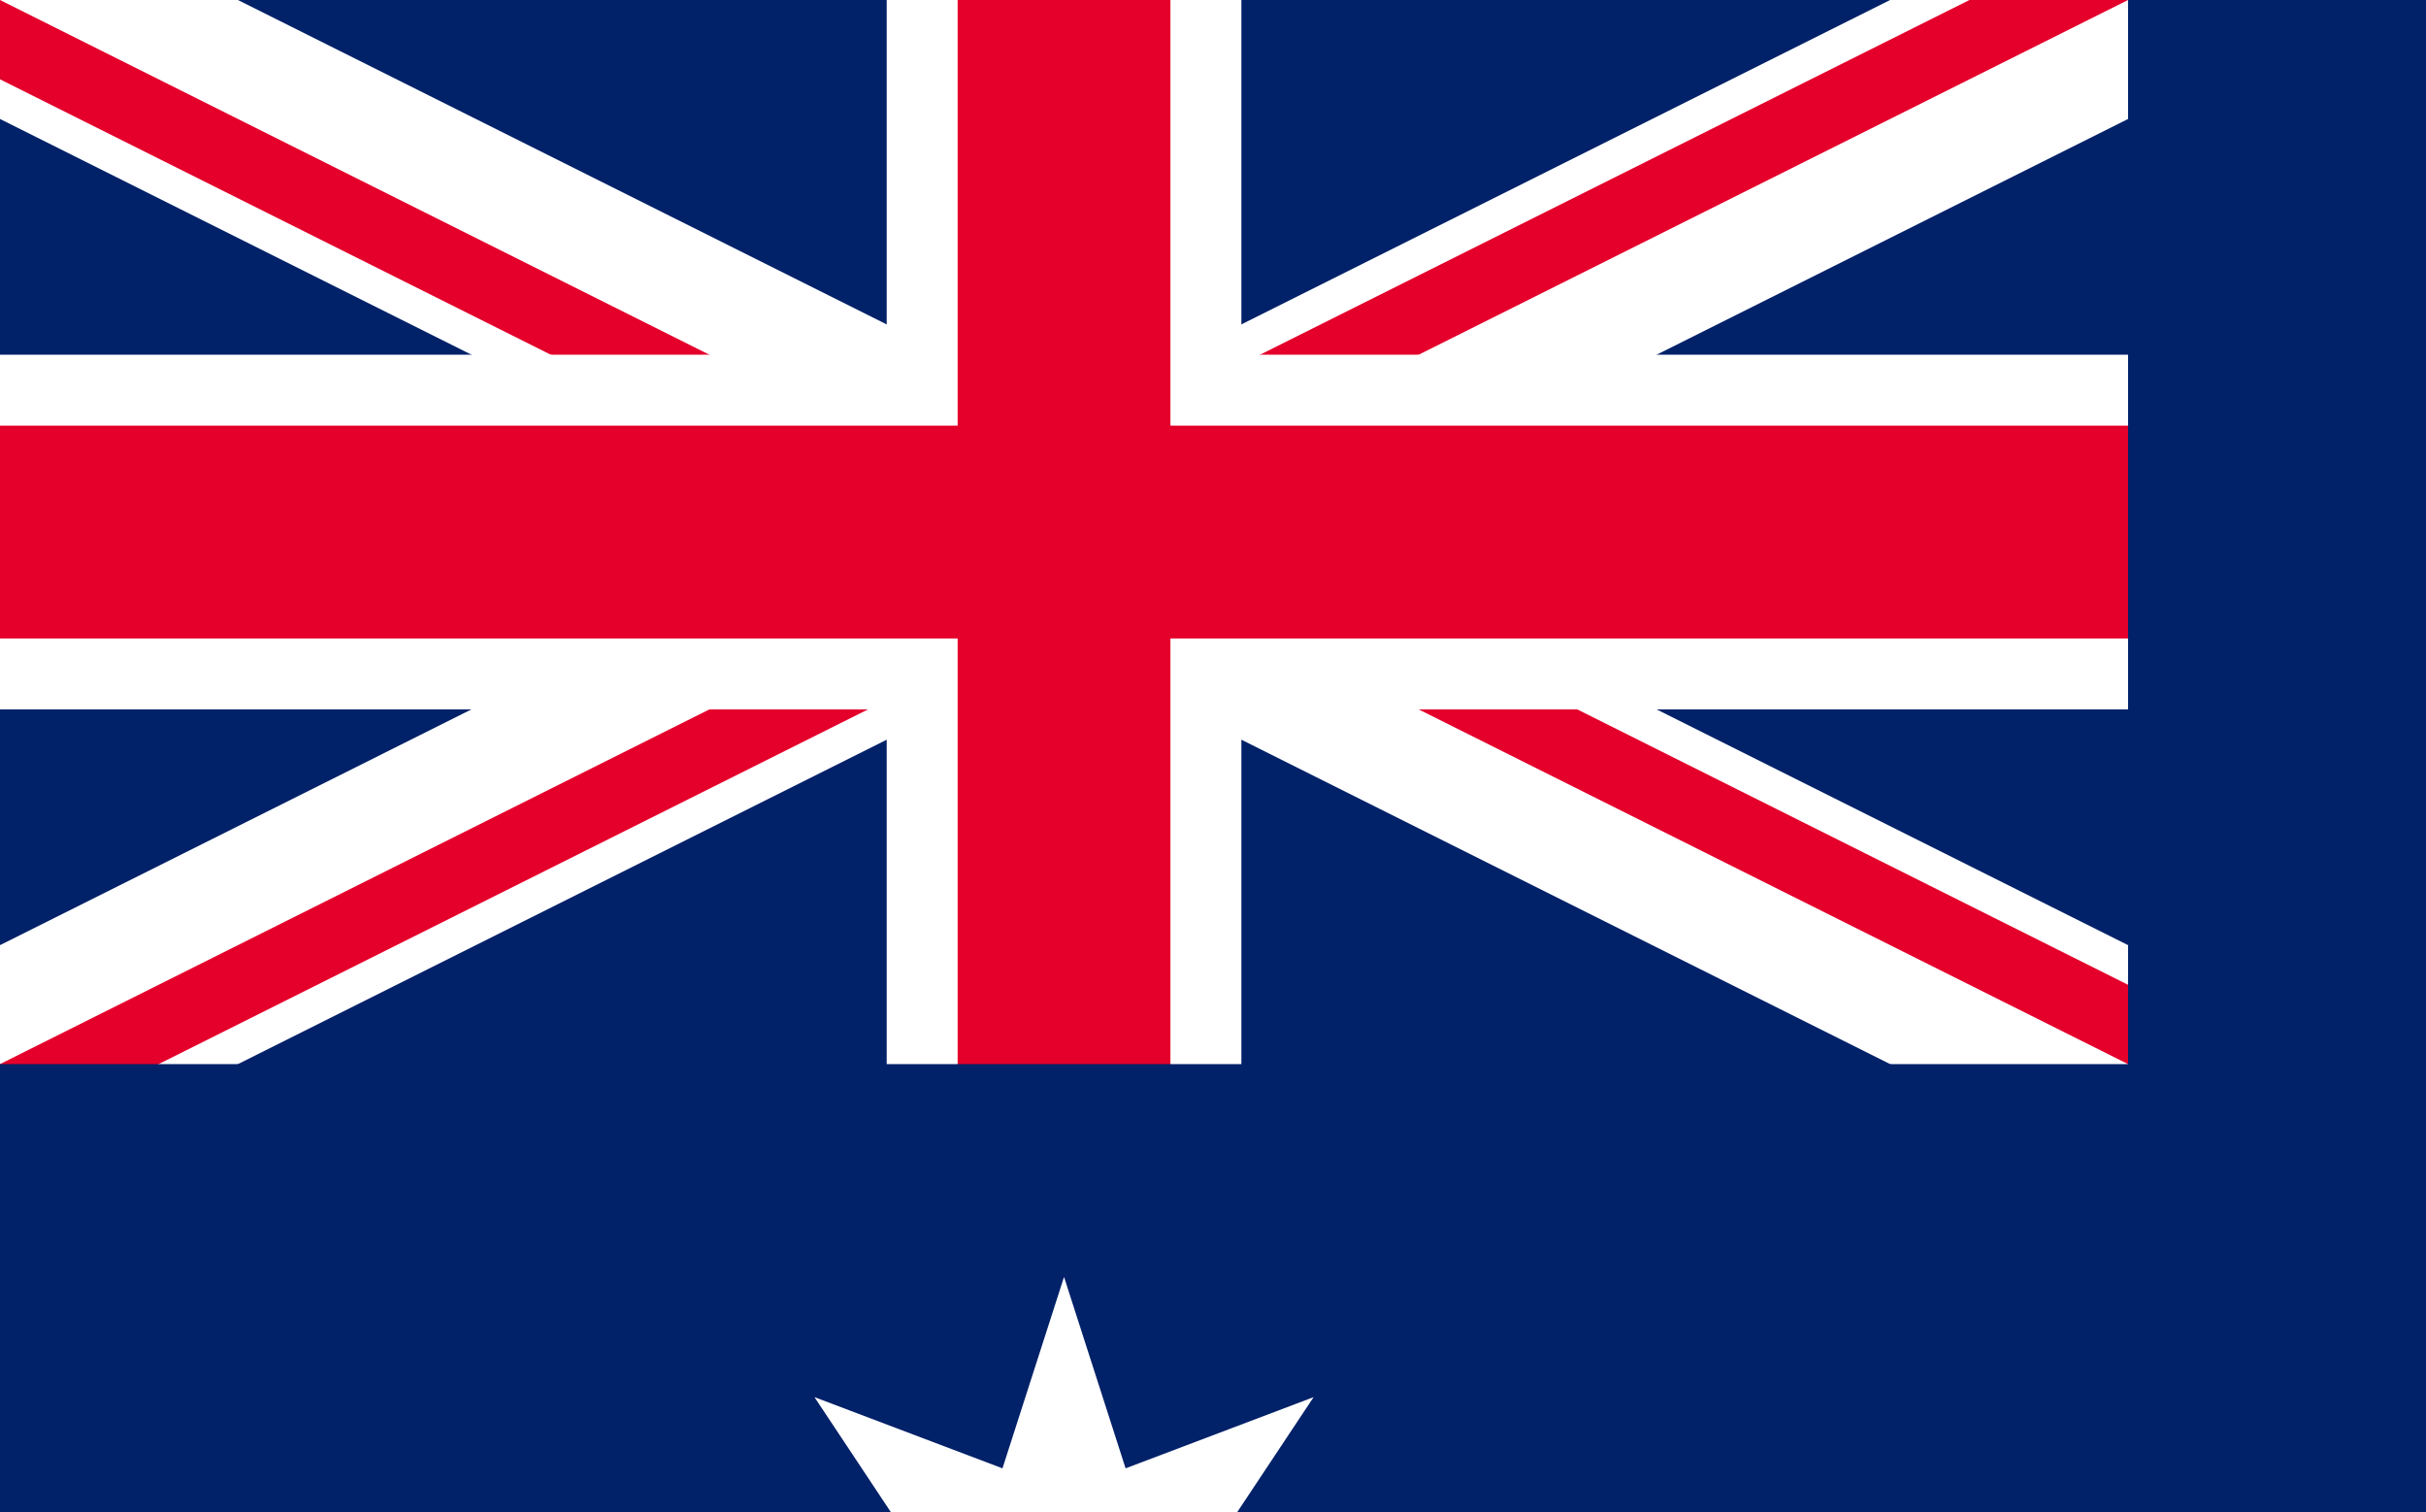
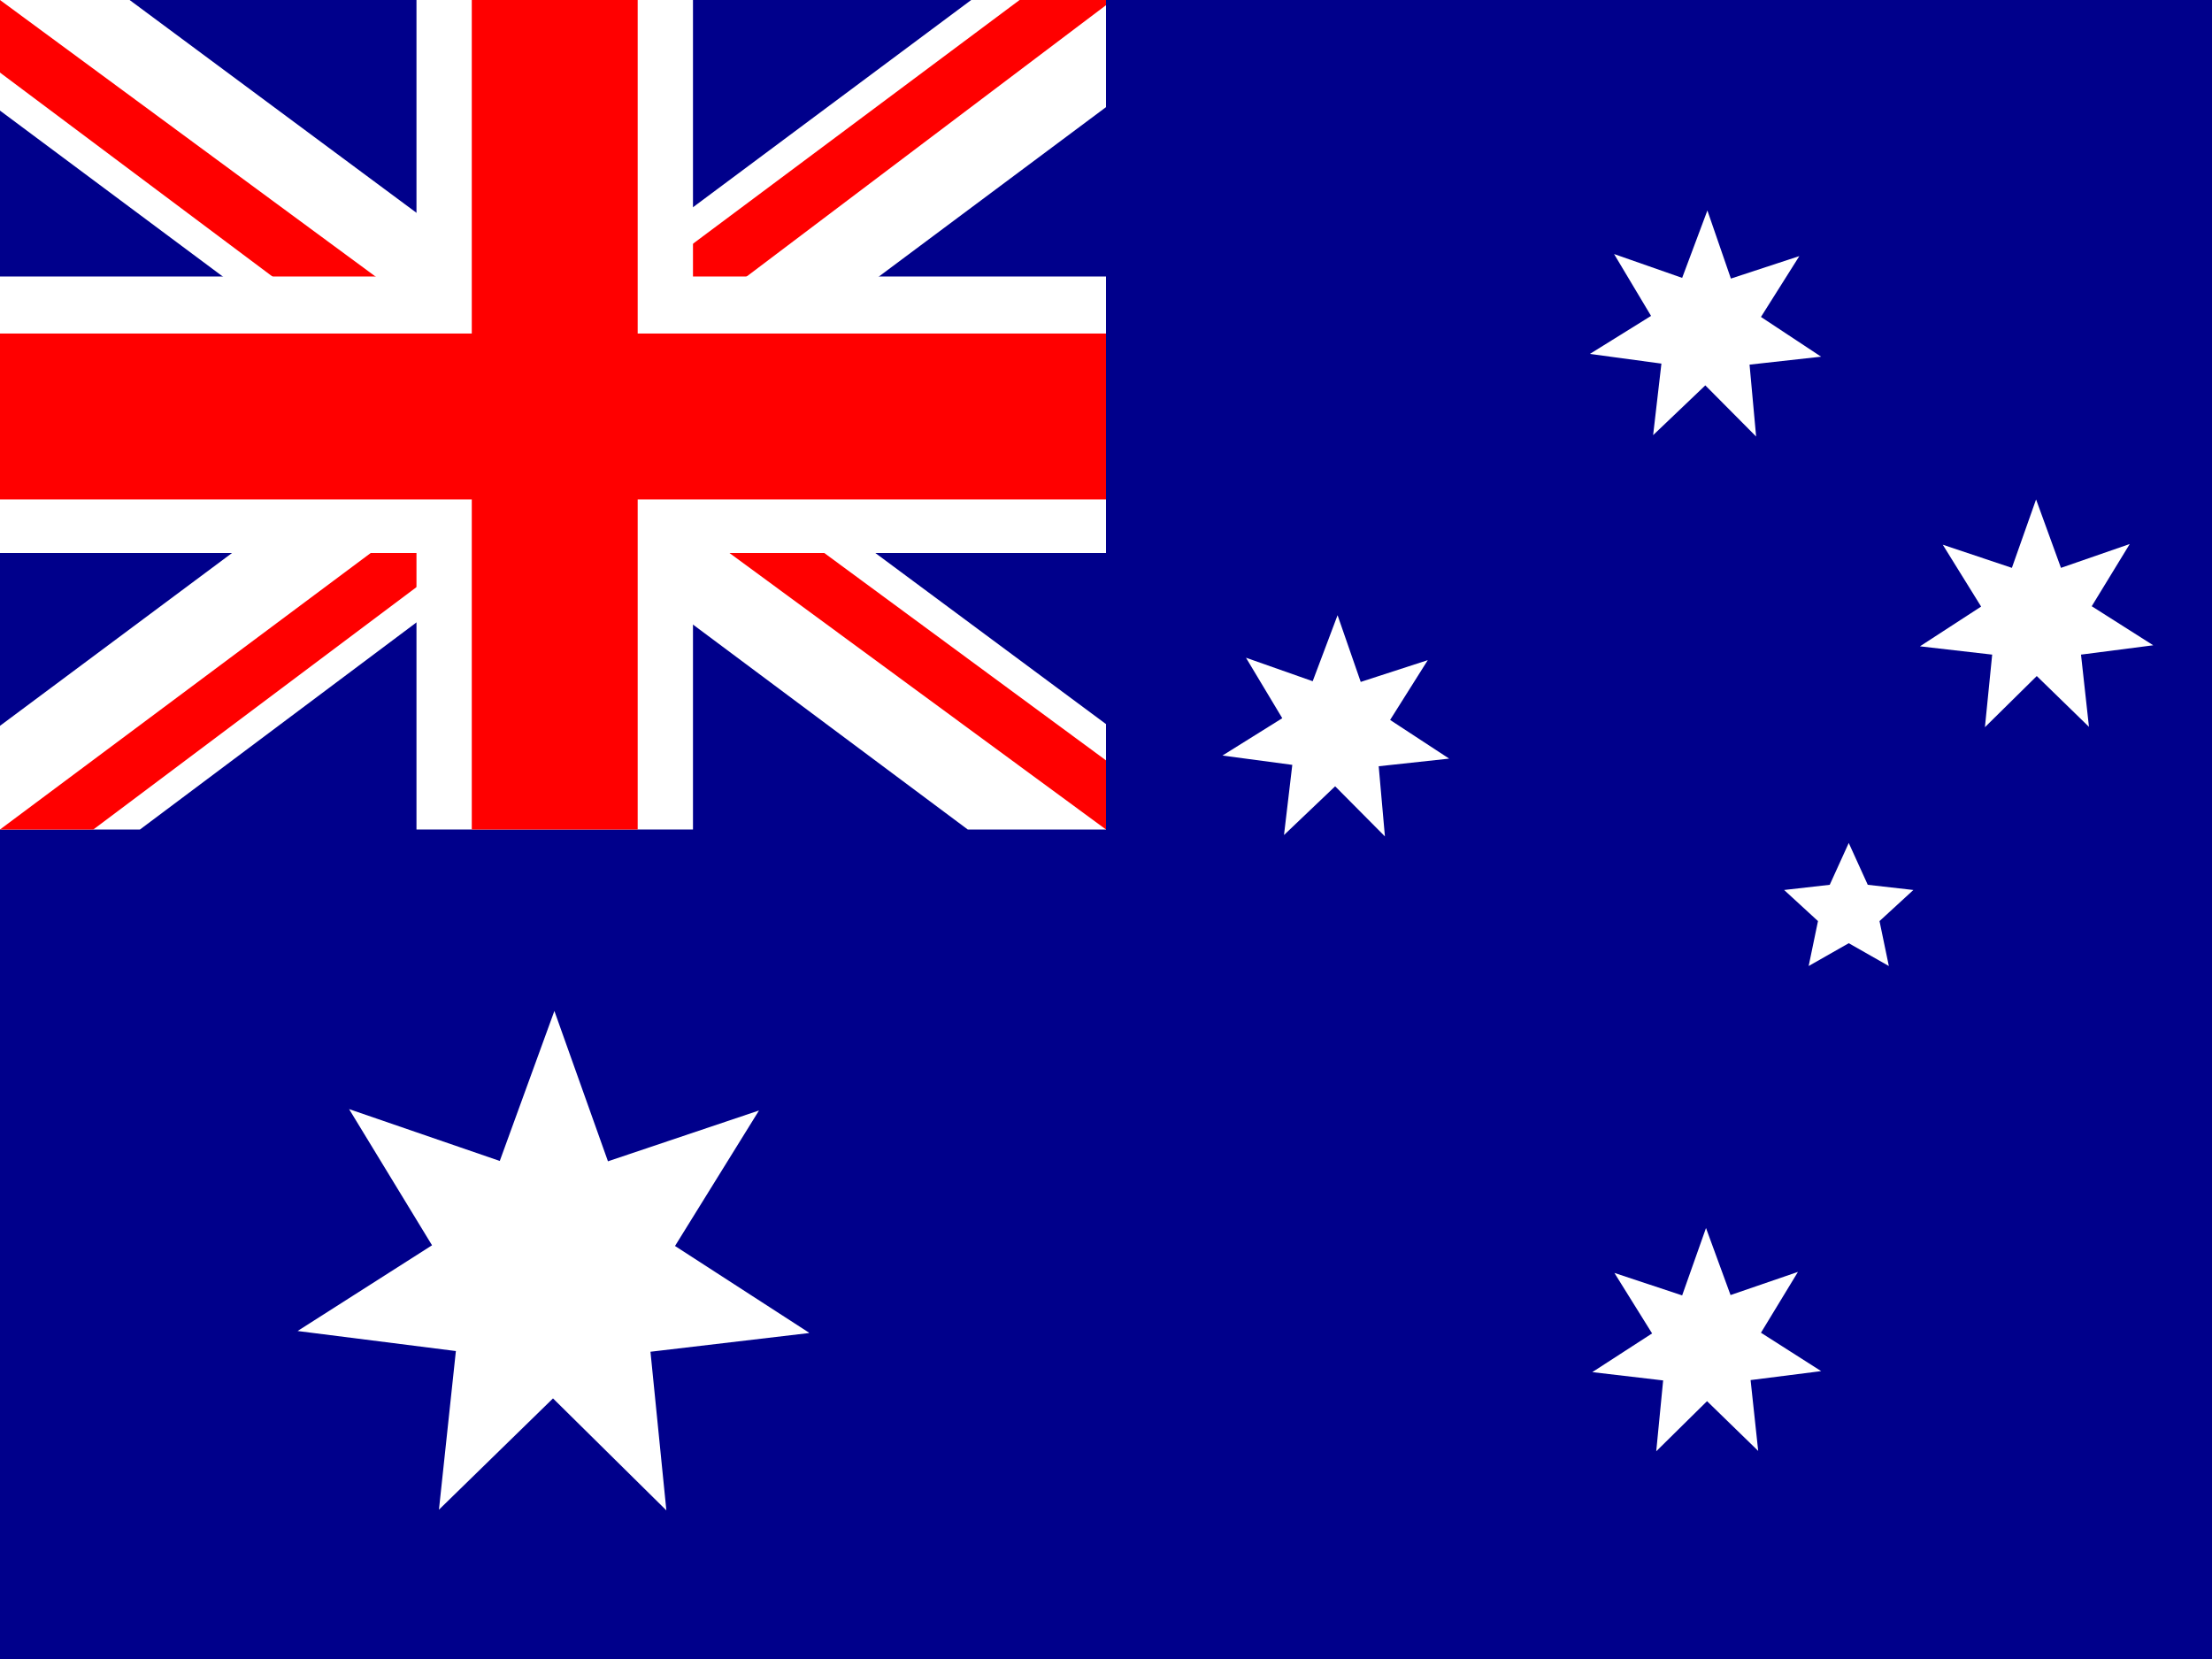
- <svg xmlns="http://www.w3.org/2000/svg" xmlns:xlink="http://www.w3.org/1999/xlink" width="5745.6" height="3578.4" viewBox="0 0 5745.6 3578.4">
-   <defs>
-     <path id="a" d="M0-360l69.421 215.845 212.038-80.301L155.99-35.603l194.985 115.71-225.881 19.651 31.105 224.59L0 160l-156.198 164.349 31.105-224.59-225.881-19.651 194.986-115.711-125.471-188.853 212.038 80.301z" />
-     <path id="d" d="M0-210L54.86-75.508l144.862 10.614L88.765 28.842l34.67 141.052L0 93.334l-123.435 76.56 34.67-141.052-110.957-93.736L-54.86-75.508z" />
-     <clipPath id="b">
-       <path d="M0 0v1.5h7V3H6zm6 0H3v3.5H0V3z" />
-     </clipPath>
-     <use id="c" xlink:href="#a" transform="scale(2.1)" />
-   </defs>
-   <path fill="#012169" d="M0 0h10080v5040H0z" />
-   <path d="M0 0l5040 2520m0-2520L0 2520" stroke="#fff" stroke-width="504" />
-   <path d="M0 0l6 3m0-3L0 3" stroke="#e4002b" stroke-width=".4" clip-path="url(#b)" transform="scale(840)" />
-   <path d="M2520 0v2940M0 1260h5880" stroke="#fff" stroke-width="840" />
-   <path d="M2520 0v2940M0 1260h5880" stroke="#e4002b" stroke-width="504" />
-   <path d="M0 2520h5040V0h1680v3360H0z" fill="#012169" />
-   <g fill="#fff">
-     <use xlink:href="#c" x="2520" y="3780" />
-     <use xlink:href="#a" x="7560" y="4200" />
-     <use xlink:href="#a" x="6300" y="2205" />
-     <use xlink:href="#a" x="7560" y="840" />
-     <use xlink:href="#a" x="8680" y="1869" />
-     <use xlink:href="#d" x="8064" y="2730" />
-   </g>
+ <svg xmlns="http://www.w3.org/2000/svg" id="flag-icons-au" viewBox="0 0 640 480">
+   <path fill="#00008B" d="M0 0h640v480H0z" />
+   <path fill="#fff" d="m37.5 0 122 90.5L281 0h39v31l-120 89.5 120 89V240h-40l-120-89.5L40.5 240H0v-30l119.5-89L0 32V0z" />
+   <path fill="red" d="M212 140.5 320 220v20l-135.5-99.5zm-92 10 3 17.5-96 72H0zM320 0v1.5l-124.5 94 1-22L295 0zM0 0l119.5 88h-30L0 21z" />
+   <path fill="#fff" d="M120.5 0v240h80V0h-80ZM0 80v80h320V80H0Z" />
+   <path fill="red" d="M0 96.5v48h320v-48zM136.5 0v240h48V0z" />
+   <path fill="#fff" d="m527 396.7-20.5 2.6 2.2 20.5-14.8-14.4-14.7 14.5 2-20.5-20.5-2.4 17.3-11.2-10.9-17.5 19.6 6.5 6.9-19.5 7.1 19.4 19.5-6.7-10.7 17.6 17.4 11.1Zm-3.7-117.2 2.7-13-9.8-9 13.2-1.5 5.5-12.1 5.5 12.1 13.2 1.5-9.8 9 2.7 13-11.6-6.6-11.6 6.6Zm-104.1-60-20.3 2.2 1.8 20.3-14.4-14.5-14.8 14.1 2.4-20.3-20.2-2.7 17.3-10.8-10.5-17.5 19.3 6.8L387 178l6.7 19.3 19.4-6.3-10.9 17.3 17.1 11.2ZM623 186.7l-20.9 2.7 2.3 20.9-15.1-14.7-15 14.8 2.1-21-20.9-2.4 17.7-11.5-11.1-17.9 20 6.7 7-19.8 7.2 19.8 19.9-6.9-11 18 17.8 11.3Zm-96.1-83.5-20.7 2.3 1.9 20.8-14.7-14.8-15.1 14.4 2.4-20.7-20.7-2.8 17.7-11L467 73.5l19.7 6.9 7.3-19.5 6.8 19.7 19.8-6.5-11.1 17.6 17.4 11.5ZM234 385.7l-45.8 5.4 4.6 45.9-32.8-32.4-33 32.2 4.9-45.9-45.8-5.8 38.9-24.8-24-39.4 43.6 15 15.8-43.4 15.5 43.5 43.7-14.7-24.3 39.2 38.8 25.1Z" />
</svg>
